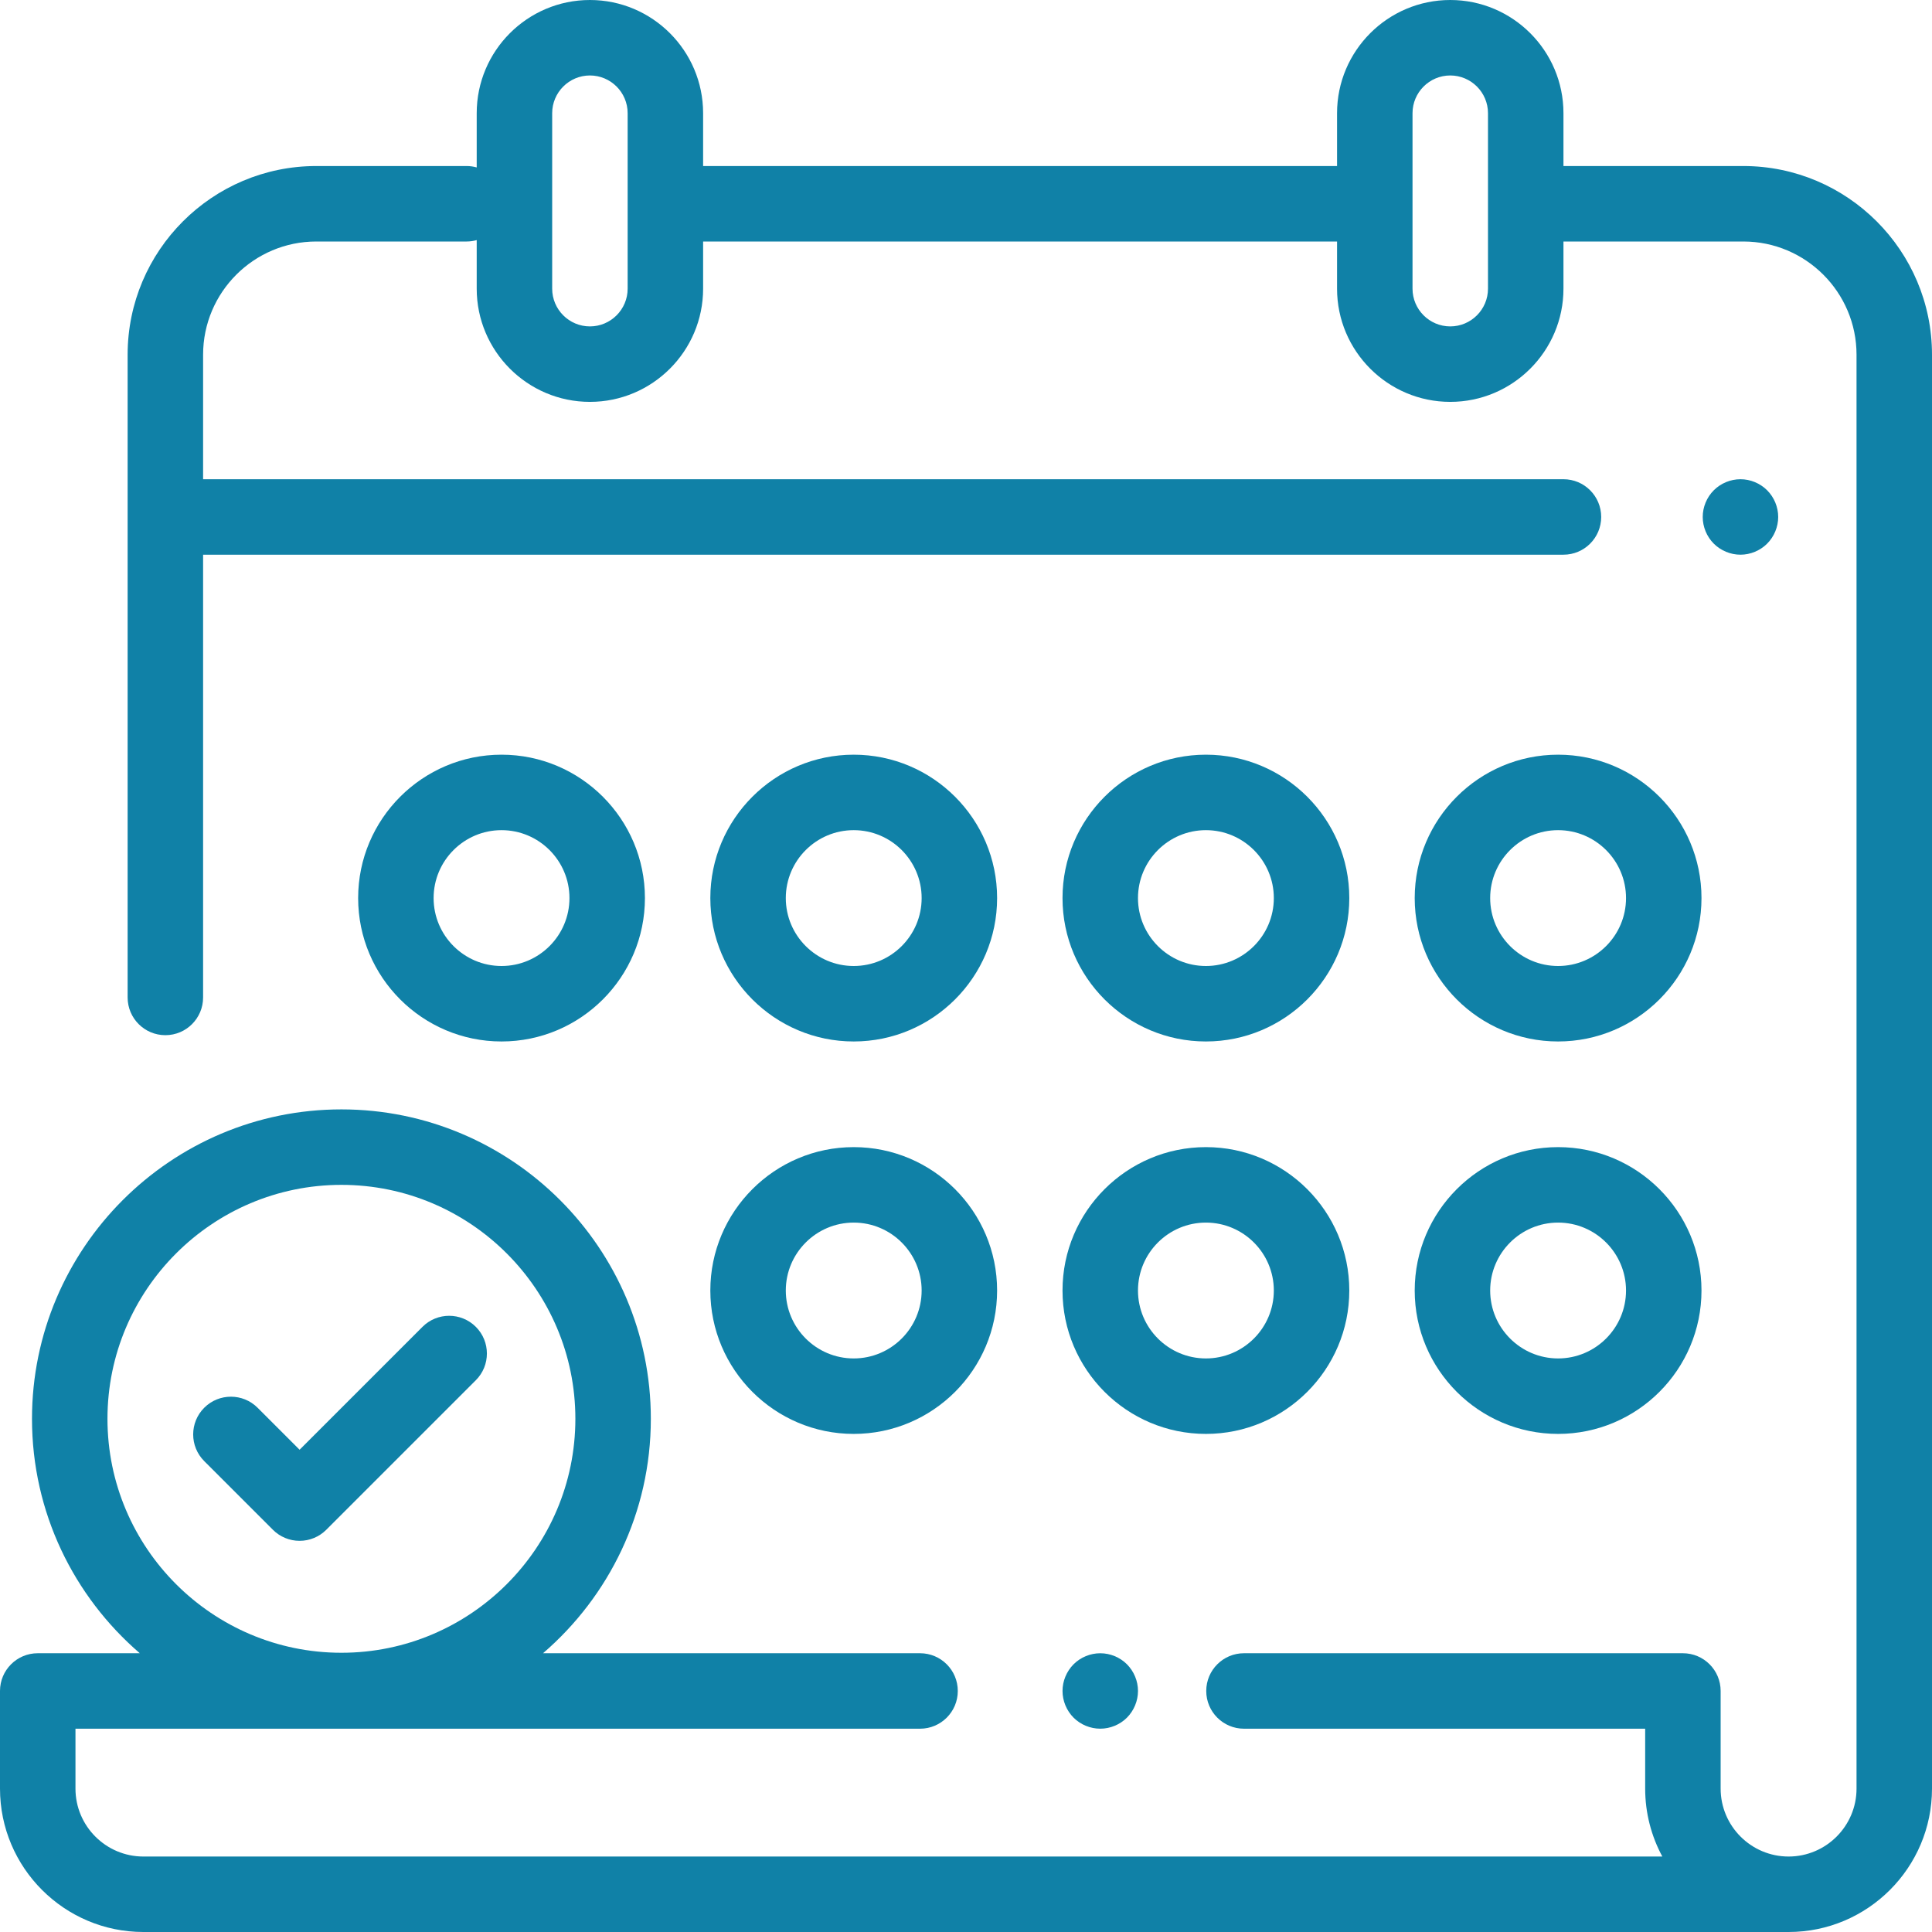
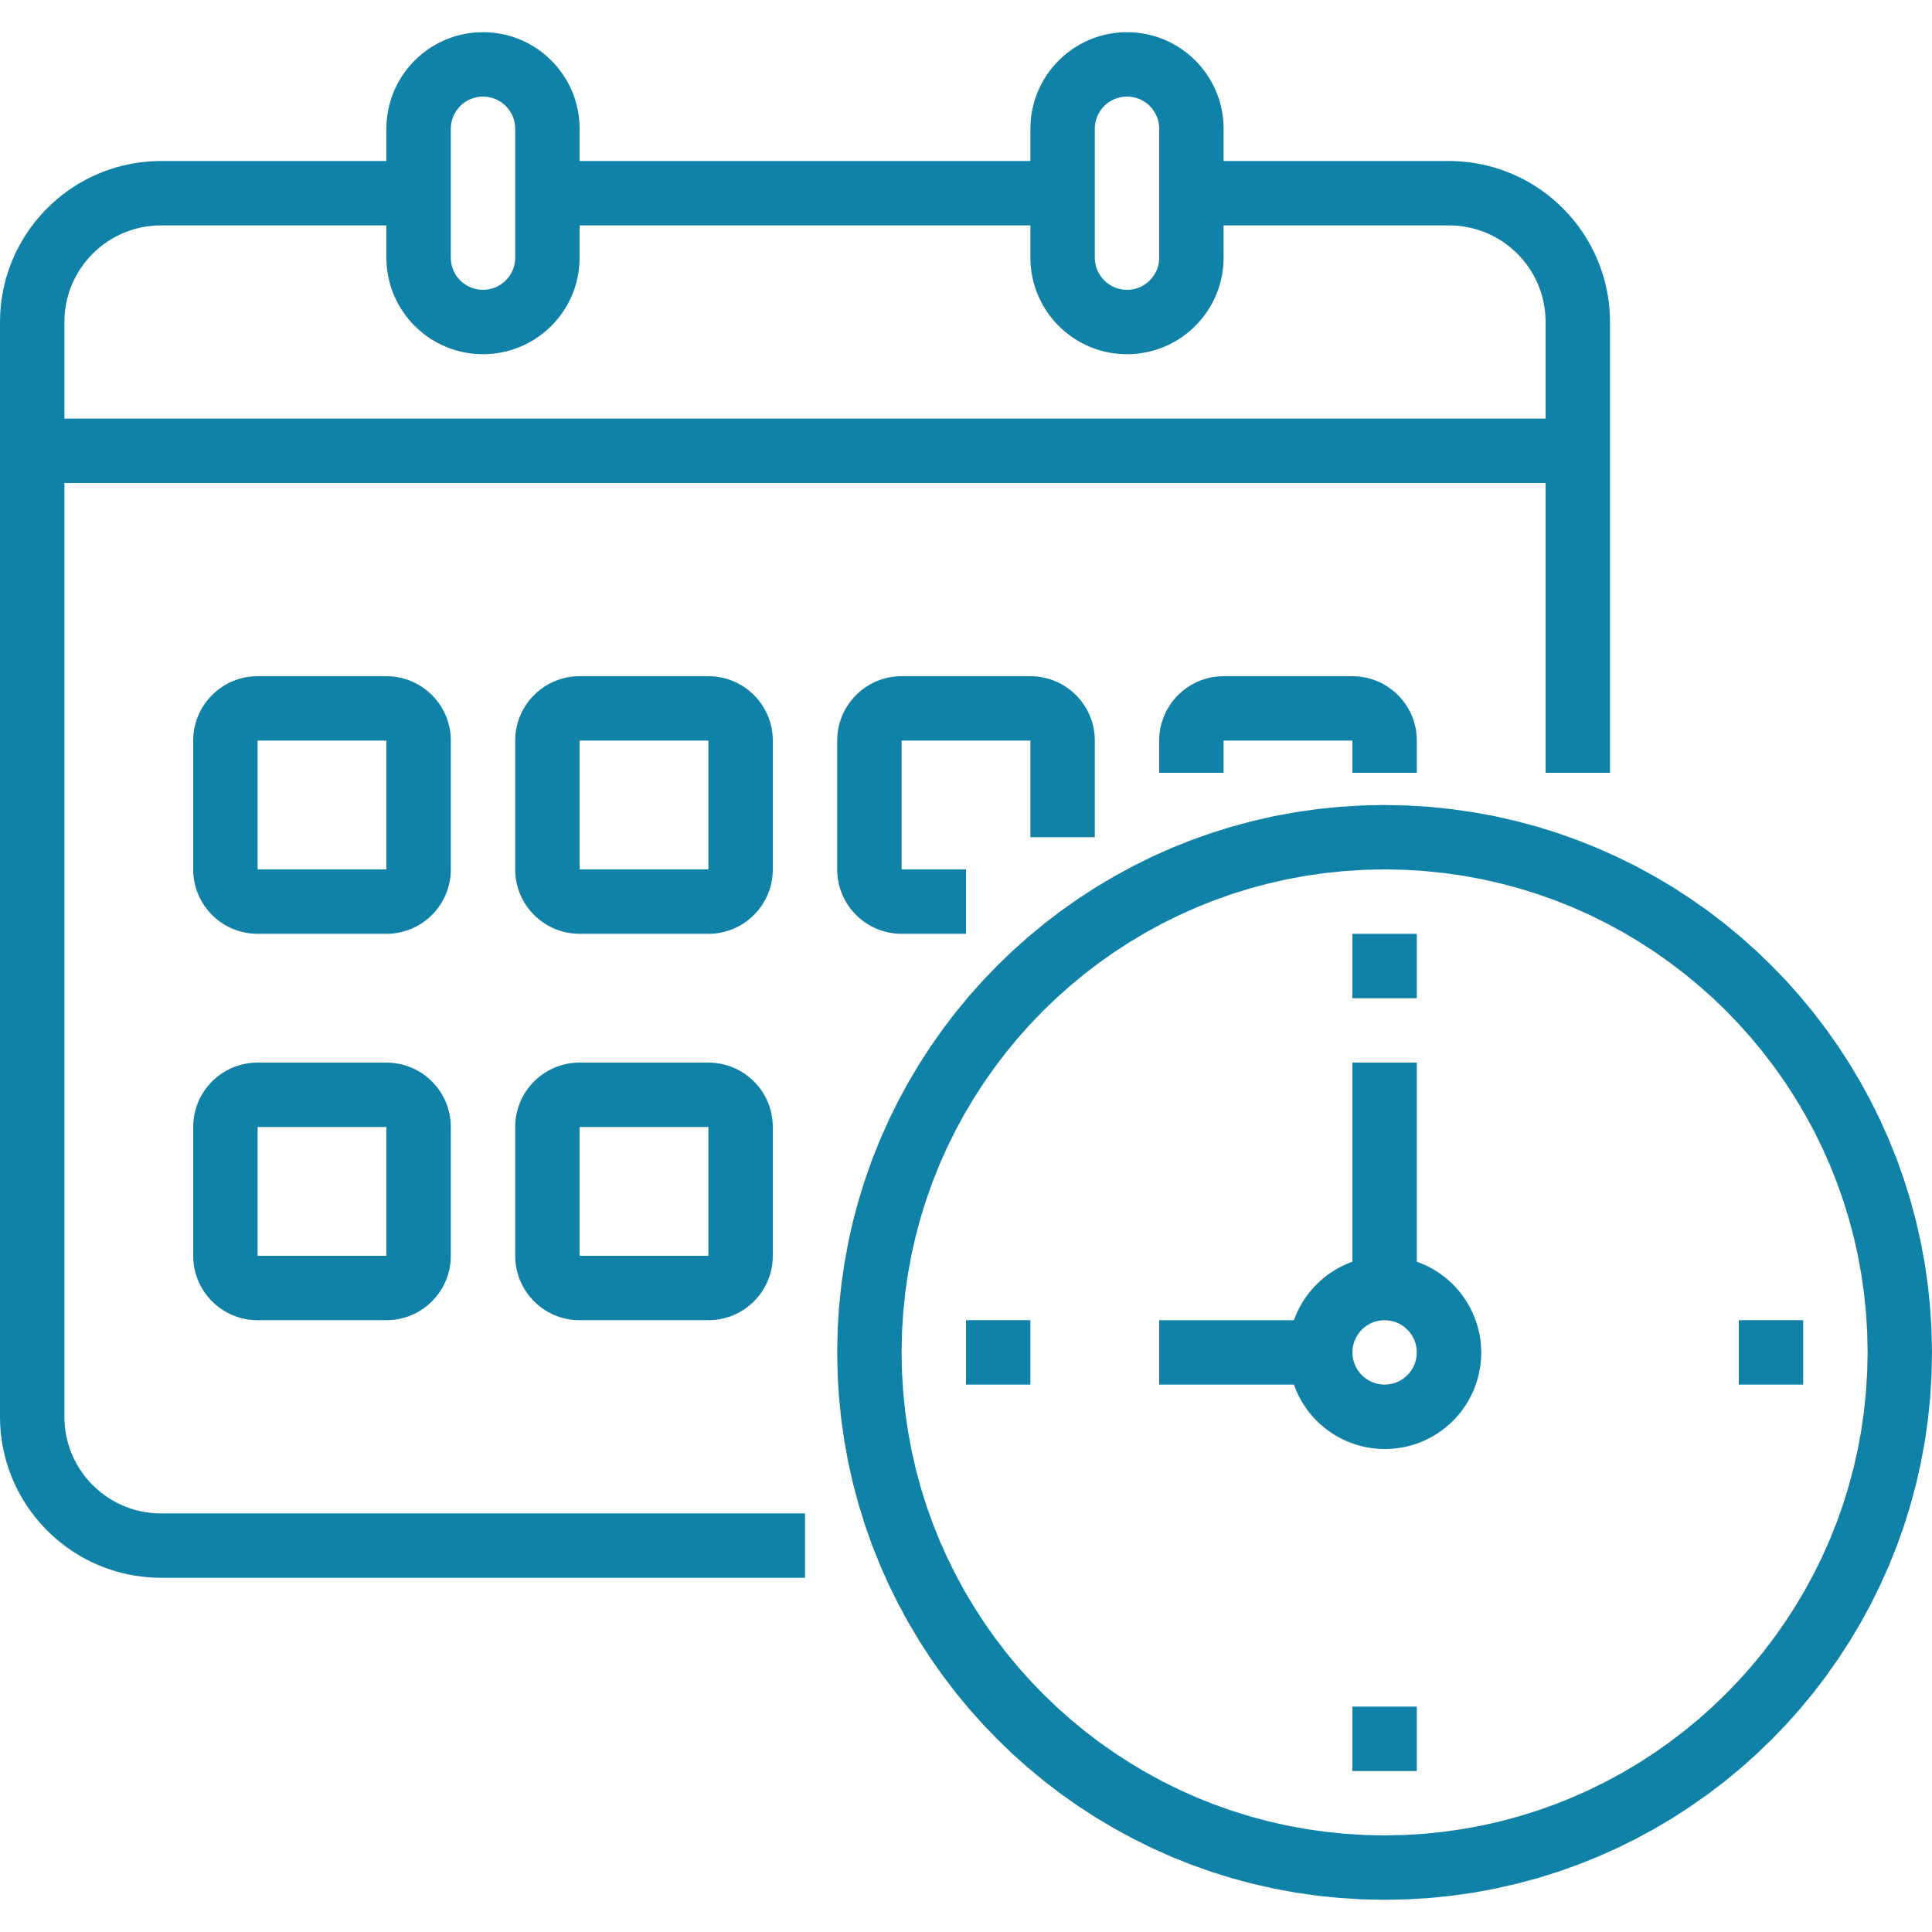
- <svg xmlns="http://www.w3.org/2000/svg" fill="#1081a7" version="1.1" id="Capa_1" x="0px" y="0px" viewBox="0 0 512 512" style="enable-background:new 0 0 512 512;" xml:space="preserve">
+ <svg xmlns="http://www.w3.org/2000/svg" xmlns:xlink="http://www.w3.org/1999/xlink" version="1.1" preserveAspectRatio="xMidYMid meet" viewBox="0 0 640 640" width="640" height="640">
+   <defs>
+     <path d="M473.53 267.28L480.84 268.03L488.07 269.07L495.19 270.38L502.22 271.98L509.14 273.83L515.95 275.96L522.65 278.34L529.21 280.97L535.65 283.85L541.96 286.96L548.12 290.32L554.14 293.89L560 297.7L565.71 301.71L571.25 305.94L576.62 310.38L581.82 315.01L586.83 319.84L591.66 324.85L596.29 330.05L600.72 335.42L604.95 340.96L608.97 346.67L612.77 352.53L616.35 358.55L619.7 364.71L622.82 371.01L625.7 377.45L628.33 384.02L630.71 390.71L632.83 397.52L634.69 404.45L636.28 411.47L637.6 418.6L638.63 425.82L639.38 433.14L639.84 440.53L640 448L639.85 455.47L639.4 462.87L638.66 470.19L637.63 477.41L636.32 484.54L634.73 491.58L632.87 498.5L630.76 505.31L628.38 512.01L625.75 518.58L622.87 525.02L619.76 531.33L616.41 537.5L612.83 543.52L609.03 549.38L605.01 555.09L600.78 560.64L596.35 566.01L591.72 571.21L586.89 576.22L581.87 581.05L576.68 585.68L571.3 590.12L565.76 594.35L560.05 598.36L554.18 602.17L548.17 605.74L542 609.09L535.69 612.21L529.25 615.08L522.68 617.71L515.98 620.09L509.17 622.21L502.24 624.06L495.21 625.65L488.08 626.96L480.85 627.99L473.54 628.73L466.14 629.18L458.67 629.33L451.19 629.18L443.79 628.73L436.48 627.99L429.25 626.96L422.12 625.65L415.09 624.06L408.17 622.21L401.35 620.09L394.66 617.71L388.08 615.08L381.64 612.21L375.33 609.09L369.17 605.74L363.15 602.17L357.28 598.36L351.57 594.35L346.03 590.12L340.66 585.68L335.46 581.05L330.45 576.22L325.62 571.21L320.98 566.01L316.55 560.64L312.32 555.09L308.3 549.38L304.5 543.52L300.92 537.5L297.57 531.33L294.46 525.02L291.58 518.58L288.95 512.01L286.58 505.31L284.46 498.5L282.6 491.58L281.02 484.54L279.71 477.41L278.68 470.19L277.93 462.87L277.48 455.47L277.33 448L277.48 440.53L277.93 433.13L278.68 425.81L279.71 418.59L281.02 411.46L282.6 404.42L284.46 397.5L286.58 390.69L288.95 383.99L291.58 377.42L294.46 370.98L297.57 364.67L300.92 358.5L304.5 352.48L308.3 346.62L312.32 340.91L316.55 335.36L320.98 329.99L325.62 324.79L330.45 319.78L335.46 314.95L340.66 310.32L346.03 305.88L351.57 301.65L357.28 297.64L363.15 293.83L369.17 290.26L375.33 286.91L381.64 283.79L388.08 280.92L394.66 278.29L401.35 275.91L408.17 273.79L415.09 271.94L422.12 270.35L429.25 269.04L436.48 268.01L443.79 267.27L451.19 266.82L458.67 266.67L466.14 266.83L473.53 267.28ZM445.54 288.53L439.09 289.19L432.71 290.09L426.42 291.25L420.22 292.65L414.11 294.29L408.09 296.16L402.19 298.25L396.39 300.57L390.7 303.11L385.14 305.86L379.7 308.81L374.39 311.97L369.21 315.33L364.17 318.87L359.28 322.6L354.54 326.52L349.96 330.6L345.53 334.86L341.27 339.29L337.18 343.87L333.27 348.62L329.54 353.51L325.99 358.54L322.64 363.72L319.48 369.03L316.53 374.47L313.78 380.04L311.24 385.72L308.92 391.52L306.82 397.43L304.95 403.44L303.32 409.55L301.92 415.75L300.76 422.05L299.85 428.42L299.2 434.88L298.8 441.4L298.67 448L298.8 454.6L299.2 461.12L299.85 467.58L300.76 473.95L301.92 480.25L303.32 486.45L304.95 492.56L306.82 498.57L308.92 504.48L311.24 510.28L313.78 515.96L316.53 521.53L319.48 526.97L322.64 532.28L325.99 537.46L329.54 542.49L333.27 547.38L337.18 552.13L341.27 556.71L345.53 561.14L349.96 565.4L354.54 569.48L359.28 573.4L364.17 577.13L369.21 580.67L374.39 584.03L379.7 587.19L385.14 590.14L390.7 592.89L396.39 595.43L402.19 597.75L408.09 599.84L414.11 601.71L420.22 603.35L426.42 604.75L432.71 605.91L439.09 606.81L445.54 607.47L452.07 607.87L458.67 608L465.26 607.86L471.78 607.46L478.23 606.79L484.61 605.88L490.9 604.72L497.1 603.32L503.2 601.67L509.21 599.8L515.12 597.7L520.91 595.38L526.6 592.84L532.16 590.09L537.6 587.13L542.91 583.97L548.08 580.62L553.11 577.07L558 573.34L562.74 569.43L567.33 565.34L571.75 561.08L576.01 556.66L580.1 552.08L584.01 547.34L587.74 542.45L591.29 537.41L594.64 532.24L597.8 526.93L600.76 521.49L603.51 515.93L606.05 510.25L608.37 504.45L610.47 498.55L612.34 492.54L613.98 486.43L615.39 480.23L616.55 473.94L617.46 467.57L618.12 461.12L618.53 454.59L618.67 448L618.53 441.4L618.14 434.88L617.48 428.42L616.57 422.05L615.42 415.75L614.02 409.55L612.38 403.44L610.51 397.43L608.41 391.52L606.09 385.72L603.56 380.04L600.81 374.47L597.85 369.03L594.69 363.72L591.34 358.54L587.8 353.51L584.06 348.62L580.15 343.87L576.06 339.29L571.8 334.86L567.38 330.6L562.79 326.52L558.05 322.6L553.16 318.87L548.12 315.33L542.95 311.97L537.64 308.81L532.2 305.86L526.63 303.11L520.95 300.57L515.15 298.25L509.24 296.16L503.23 294.29L497.12 292.65L490.91 291.25L484.62 290.09L478.24 289.19L471.79 288.53L465.26 288.13L458.67 288L452.07 288.13L445.54 288.53Z" id="a1hIYdpQaQ" />
+     <path d="M470.38 418.35L471.4 418.77L472.4 419.22L473.38 419.71L474.34 420.22L475.28 420.77L476.19 421.34L477.08 421.94L477.95 422.57L478.8 423.23L479.61 423.91L480.41 424.62L481.18 425.36L481.92 426.12L482.63 426.9L483.32 427.7L483.98 428.52L484.62 429.37L485.22 430.24L485.8 431.12L486.34 432.02L486.86 432.94L487.34 433.88L487.8 434.84L488.22 435.81L488.61 436.79L488.97 437.79L489.3 438.8L489.59 439.82L489.85 440.86L490.08 441.9L490.27 442.96L490.42 444.02L490.54 445.1L490.62 446.18L490.67 447.27L490.68 448.36L490.65 449.46L490.58 450.56L490.47 451.67L490.33 452.78L490.15 453.87L489.93 454.94L489.68 456.01L489.39 457.06L489.07 458.09L488.71 459.11L488.32 460.12L487.9 461.1L487.45 462.07L486.97 463.02L486.45 463.96L485.91 464.87L485.34 465.76L484.73 466.63L484.11 467.48L483.45 468.31L482.77 469.12L482.06 469.9L481.32 470.66L480.57 471.39L479.78 472.1L478.98 472.78L478.15 473.44L477.3 474.07L476.43 474.67L475.53 475.24L474.62 475.79L473.69 476.3L472.74 476.78L471.77 477.24L470.78 477.66L469.78 478.05L468.76 478.4L467.73 478.72L466.68 479.01L465.61 479.26L464.53 479.48L463.44 479.66L462.34 479.81L461.23 479.91L460.13 479.98L459.03 480.01L457.93 480L456.85 479.95L455.76 479.87L454.69 479.75L453.63 479.6L452.57 479.41L451.52 479.18L450.49 478.92L449.47 478.63L448.46 478.31L447.46 477.95L446.47 477.56L445.5 477.13L444.55 476.68L443.61 476.19L442.69 475.68L441.79 475.13L440.9 474.55L440.04 473.95L439.19 473.32L438.37 472.66L437.56 471.97L436.78 471.25L436.02 470.51L435.29 469.74L434.58 468.95L433.9 468.13L433.24 467.29L432.61 466.42L432.01 465.53L431.43 464.61L430.89 463.68L430.37 462.72L429.89 461.73L429.44 460.73L429.02 459.71L428.63 458.67L384 458.67L384 437.33L428.63 437.33L428.88 436.66L429.14 435.99L429.42 435.33L429.71 434.68L430.02 434.04L430.34 433.4L430.67 432.78L431.02 432.16L431.37 431.55L431.75 430.95L432.13 430.36L432.53 429.77L432.94 429.2L433.36 428.64L433.79 428.08L434.24 427.54L434.7 427.01L435.16 426.48L435.64 425.97L436.14 425.47L436.64 424.98L437.15 424.5L437.67 424.03L438.21 423.57L438.75 423.13L439.3 422.69L439.87 422.27L440.44 421.86L441.02 421.46L441.61 421.08L442.22 420.71L442.83 420.35L443.44 420L444.07 419.67L444.71 419.35L445.35 419.05L446 418.75L446.66 418.48L447.33 418.21L448 417.96L448 352L469.33 352L469.33 417.96L470.38 418.35ZM456.04 437.66L454.81 438.05L453.65 438.58L452.57 439.24L451.58 440.03L450.69 440.92L449.91 441.91L449.25 442.99L448.72 444.14L448.33 445.37L448.08 446.66L448 448L448.08 449.34L448.33 450.63L448.72 451.86L449.25 453.01L449.91 454.09L450.69 455.08L451.58 455.97L452.57 456.76L453.65 457.42L454.81 457.95L456.04 458.34L457.33 458.58L458.67 458.67L460 458.58L461.29 458.34L462.52 457.95L463.68 457.42L464.76 456.76L465.75 455.97L466.64 455.08L467.42 454.09L468.08 453.01L468.62 451.86L469.01 450.63L469.25 449.34L469.33 448L469.25 446.66L469.01 445.37L468.62 444.14L468.08 442.99L467.42 441.91L466.64 440.92L465.75 440.03L464.76 439.24L463.68 438.58L462.52 438.05L461.29 437.66L460 437.42L458.67 437.33L457.33 437.42L456.04 437.66Z" id="d1aSKkNIQp" />
+     <path d="M320 458.67L320 437.33L341.33 437.33L341.33 458.67L320 458.67Z" id="dxpuEpyIj" />
+     <path d="M448 586.67L448 565.33L469.33 565.33L469.33 586.67L448 586.67Z" id="b19qwkBJVY" />
+     <path d="M576 458.67L576 437.33L597.33 437.33L597.33 458.67L576 458.67Z" id="a1FquPEiCh" />
+     <path d="M448 330.67L448 309.33L469.33 309.33L469.33 330.67L448 330.67Z" id="d3TZJbMBLr" />
+     <path d="M375.96 10.77L377.25 10.9L378.52 11.09L379.78 11.32L381.02 11.6L382.24 11.92L383.45 12.3L384.63 12.72L385.79 13.18L386.93 13.69L388.04 14.24L389.13 14.83L390.19 15.46L391.22 16.13L392.23 16.84L393.21 17.59L394.16 18.37L395.08 19.19L395.96 20.04L396.81 20.92L397.63 21.84L398.41 22.79L399.16 23.77L399.87 24.78L400.54 25.81L401.17 26.87L401.76 27.96L402.31 29.07L402.82 30.21L403.28 31.37L403.7 32.55L404.08 33.76L404.4 34.98L404.68 36.22L404.91 37.48L405.1 38.75L405.23 40.04L405.31 41.35L405.33 42.67L405.33 53.33L480 53.33L482.2 53.38L484.37 53.52L486.52 53.74L488.65 54.04L490.74 54.43L492.81 54.9L494.85 55.44L496.85 56.07L498.82 56.77L500.75 57.54L502.64 58.39L504.5 59.3L506.31 60.29L508.08 61.34L509.8 62.46L511.48 63.64L513.11 64.89L514.69 66.19L516.22 67.55L517.69 68.97L519.11 70.45L520.48 71.98L521.78 73.55L523.02 75.18L524.21 76.86L525.32 78.59L526.38 80.36L527.36 82.17L528.28 84.02L529.12 85.92L529.9 87.85L530.6 89.82L531.22 91.82L531.77 93.86L532.24 95.92L532.63 98.02L532.93 100.14L533.15 102.29L533.29 104.47L533.33 106.67L533.33 256L512 256L512 160L21.33 160L21.33 469.33L21.36 470.65L21.44 471.96L21.57 473.25L21.75 474.52L21.98 475.78L22.26 477.02L22.59 478.24L22.96 479.45L23.38 480.63L23.85 481.79L24.36 482.93L24.91 484.04L25.5 485.13L26.13 486.19L26.8 487.22L27.51 488.23L28.25 489.21L29.04 490.16L29.85 491.08L30.71 491.96L31.59 492.81L32.51 493.63L33.46 494.41L34.44 495.16L35.44 495.87L36.48 496.54L37.54 497.17L38.63 497.76L39.74 498.31L40.88 498.82L42.04 499.28L43.22 499.7L44.42 500.08L45.64 500.4L46.88 500.68L48.14 500.91L49.42 501.1L50.71 501.23L52.01 501.31L53.33 501.33L266.67 501.33L266.67 522.67L53.33 522.67L51.14 522.62L48.96 522.48L46.81 522.26L44.69 521.96L42.59 521.57L40.52 521.1L38.49 520.56L36.48 519.93L34.52 519.23L32.58 518.46L30.69 517.61L28.84 516.7L27.02 515.71L25.25 514.66L23.53 513.54L21.85 512.36L20.22 511.11L18.64 509.81L17.11 508.45L15.64 507.03L14.22 505.55L12.86 504.02L11.55 502.45L10.31 500.82L9.13 499.14L8.01 497.41L6.96 495.64L5.97 493.83L5.05 491.98L4.21 490.08L3.43 488.15L2.73 486.18L2.11 484.18L1.56 482.14L1.09 480.08L0.71 477.98L0.4 475.86L0.18 473.71L0.05 471.53L0 469.33L0 106.67L0.05 104.47L0.18 102.29L0.4 100.14L0.71 98.02L1.09 95.92L1.56 93.86L2.11 91.82L2.73 89.82L3.43 87.85L4.21 85.92L5.05 84.02L5.97 82.17L6.96 80.36L8.01 78.59L9.13 76.86L10.31 75.18L11.55 73.55L12.86 71.98L14.22 70.45L15.64 68.97L17.11 67.55L18.64 66.19L20.22 64.89L21.85 63.64L23.53 62.46L25.25 61.34L27.02 60.29L28.84 59.3L30.69 58.39L32.58 57.54L34.52 56.77L36.48 56.07L38.49 55.44L40.52 54.9L42.59 54.43L44.69 54.04L46.81 53.74L48.96 53.52L51.14 53.38L53.33 53.33L128 53.33L128 42.67L128.03 41.35L128.11 40.04L128.24 38.75L128.42 37.48L128.65 36.22L128.93 34.98L129.26 33.76L129.63 32.55L130.05 31.37L130.51 30.21L131.02 29.07L131.57 27.96L132.16 26.87L132.79 25.81L133.47 24.78L134.17 23.77L134.92 22.79L135.7 21.84L136.52 20.92L137.37 20.04L138.26 19.19L139.18 18.37L140.12 17.59L141.1 16.84L142.11 16.13L143.14 15.46L144.21 14.83L145.29 14.24L146.41 13.69L147.54 13.18L148.7 12.72L149.89 12.3L151.09 11.92L152.31 11.6L153.55 11.32L154.81 11.09L156.08 10.9L157.38 10.77L158.68 10.69L160 10.67L161.32 10.69L162.62 10.77L163.92 10.9L165.19 11.09L166.45 11.32L167.69 11.6L168.91 11.92L170.11 12.3L171.3 12.72L172.46 13.18L173.59 13.69L174.71 14.24L175.79 14.83L176.86 15.46L177.89 16.13L178.9 16.84L179.88 17.59L180.82 18.37L181.74 19.19L182.63 20.04L183.48 20.92L184.3 21.84L185.08 22.79L185.83 23.77L186.53 24.78L187.21 25.81L187.84 26.87L188.43 27.96L188.98 29.07L189.49 30.21L189.95 31.37L190.37 32.55L190.74 33.76L191.07 34.98L191.35 36.22L191.58 37.48L191.76 38.75L191.89 40.04L191.97 41.35L192 42.67L192 53.33L341.33 53.33L341.33 42.67L341.36 41.35L341.44 40.04L341.57 38.75L341.75 37.48L341.98 36.22L342.26 34.98L342.59 33.76L342.96 32.55L343.38 31.37L343.85 30.21L344.36 29.07L344.91 27.96L345.5 26.87L346.13 25.81L346.8 24.78L347.51 23.77L348.25 22.79L349.04 21.84L349.85 20.92L350.71 20.04L351.59 19.19L352.51 18.37L353.46 17.59L354.44 16.84L355.44 16.13L356.48 15.46L357.54 14.83L358.63 14.24L359.74 13.69L360.88 13.18L362.04 12.72L363.22 12.3L364.42 11.92L365.64 11.6L366.88 11.32L368.14 11.09L369.42 10.9L370.71 10.77L372.01 10.69L373.33 10.67L374.65 10.69L375.96 10.77ZM52.01 74.69L50.71 74.77L49.42 74.9L48.14 75.09L46.88 75.32L45.64 75.6L44.42 75.92L43.22 76.3L42.04 76.72L40.88 77.18L39.74 77.69L38.63 78.24L37.54 78.83L36.48 79.46L35.44 80.13L34.44 80.84L33.46 81.59L32.51 82.37L31.59 83.19L30.71 84.04L29.85 84.92L29.04 85.84L28.25 86.79L27.51 87.77L26.8 88.78L26.13 89.81L25.5 90.87L24.91 91.96L24.36 93.07L23.85 94.21L23.38 95.37L22.96 96.55L22.59 97.76L22.26 98.98L21.98 100.22L21.75 101.48L21.57 102.75L21.44 104.04L21.36 105.35L21.33 106.67L21.33 138.67L512 138.67L512 106.67L511.97 105.35L511.89 104.04L511.76 102.75L511.58 101.48L511.35 100.22L511.07 98.98L510.74 97.76L510.37 96.55L509.95 95.37L509.49 94.21L508.98 93.07L508.43 91.96L507.84 90.87L507.21 89.81L506.53 88.78L505.83 87.77L505.08 86.79L504.3 85.84L503.48 84.92L502.63 84.04L501.74 83.19L500.82 82.37L499.88 81.59L498.9 80.84L497.89 80.13L496.86 79.46L495.79 78.83L494.71 78.24L493.59 77.69L492.46 77.18L491.3 76.72L490.11 76.3L488.91 75.92L487.69 75.6L486.45 75.32L485.19 75.09L483.92 74.9L482.62 74.77L481.32 74.69L480 74.67L405.33 74.67L405.33 85.33L405.31 86.65L405.23 87.96L405.1 89.25L404.91 90.52L404.68 91.78L404.4 93.02L404.08 94.24L403.7 95.45L403.28 96.63L402.82 97.79L402.31 98.93L401.76 100.04L401.17 101.13L400.54 102.19L399.87 103.22L399.16 104.23L398.41 105.21L397.63 106.16L396.81 107.08L395.96 107.96L395.08 108.81L394.16 109.63L393.21 110.41L392.23 111.16L391.22 111.87L390.19 112.54L389.13 113.17L388.04 113.76L386.93 114.31L385.79 114.82L384.63 115.28L383.45 115.7L382.24 116.08L381.02 116.4L379.78 116.68L378.52 116.91L377.25 117.1L375.96 117.23L374.65 117.31L373.33 117.33L372.01 117.31L370.71 117.23L369.42 117.1L368.14 116.91L366.88 116.68L365.64 116.4L364.42 116.08L363.22 115.7L362.04 115.28L360.88 114.82L359.74 114.31L358.63 113.76L357.54 113.17L356.48 112.54L355.44 111.87L354.44 111.16L353.46 110.41L352.51 109.63L351.59 108.81L350.71 107.96L349.85 107.08L349.04 106.16L348.25 105.21L347.51 104.23L346.8 103.22L346.13 102.19L345.5 101.13L344.91 100.04L344.36 98.93L343.85 97.79L343.38 96.63L342.96 95.45L342.59 94.24L342.26 93.02L341.98 91.78L341.75 90.52L341.57 89.25L341.44 87.96L341.36 86.65L341.33 85.33L341.33 74.67L192 74.67L192 85.33L191.97 86.65L191.89 87.96L191.76 89.25L191.58 90.52L191.35 91.78L191.07 93.02L190.74 94.24L190.37 95.45L189.95 96.63L189.49 97.79L188.98 98.93L188.43 100.04L187.84 101.13L187.21 102.19L186.53 103.22L185.83 104.23L185.08 105.21L184.3 106.16L183.48 107.08L182.63 107.96L181.74 108.81L180.82 109.63L179.88 110.41L178.9 111.16L177.89 111.87L176.86 112.54L175.79 113.17L174.71 113.76L173.59 114.31L172.46 114.82L171.3 115.28L170.11 115.7L168.91 116.08L167.69 116.4L166.45 116.68L165.19 116.91L163.92 117.1L162.62 117.23L161.32 117.31L160 117.33L158.68 117.31L157.38 117.23L156.08 117.1L154.81 116.91L153.55 116.68L152.31 116.4L151.09 116.08L149.89 115.7L148.7 115.28L147.54 114.82L146.41 114.31L145.29 113.76L144.21 113.17L143.14 112.54L142.11 111.87L141.1 111.16L140.12 110.41L139.18 109.63L138.26 108.81L137.37 107.96L136.52 107.08L135.7 106.16L134.92 105.21L134.17 104.23L133.47 103.22L132.79 102.19L132.16 101.13L131.57 100.04L131.02 98.93L130.51 97.79L130.05 96.63L129.63 95.45L129.26 94.24L128.93 93.02L128.65 91.78L128.42 90.52L128.24 89.25L128.11 87.96L128.03 86.65L128 85.33L128 74.67L53.33 74.67L52.01 74.69ZM158.84 32.06L158.27 32.14L157.71 32.25L157.16 32.38L156.63 32.54L156.11 32.73L155.59 32.95L155.1 33.19L154.62 33.46L154.15 33.75L153.7 34.06L153.27 34.39L152.85 34.75L152.46 35.12L152.08 35.52L151.73 35.93L151.39 36.37L151.08 36.82L150.79 37.28L150.52 37.76L150.28 38.26L150.07 38.77L149.88 39.3L149.71 39.83L149.58 40.38L149.47 40.94L149.4 41.5L149.35 42.08L149.33 42.67L149.33 85.33L149.35 85.92L149.4 86.5L149.47 87.06L149.58 87.62L149.71 88.17L149.88 88.7L150.07 89.23L150.28 89.74L150.52 90.24L150.79 90.72L151.08 91.18L151.39 91.63L151.73 92.07L152.08 92.48L152.46 92.88L152.85 93.25L153.27 93.61L153.7 93.94L154.15 94.25L154.62 94.54L155.1 94.81L155.59 95.05L156.11 95.27L156.63 95.46L157.16 95.62L157.71 95.75L158.27 95.86L158.84 95.94L159.41 95.98L160 96L160.59 95.98L161.16 95.94L161.73 95.86L162.29 95.75L162.84 95.62L163.37 95.46L163.89 95.27L164.41 95.05L164.9 94.81L165.38 94.54L165.85 94.25L166.3 93.94L166.73 93.61L167.15 93.25L167.54 92.88L167.92 92.48L168.27 92.07L168.61 91.63L168.92 91.18L169.21 90.72L169.48 90.24L169.72 89.74L169.93 89.23L170.12 88.7L170.29 88.17L170.42 87.62L170.53 87.06L170.6 86.5L170.65 85.92L170.67 85.33L170.67 42.67L170.65 42.08L170.6 41.5L170.53 40.94L170.42 40.38L170.29 39.83L170.12 39.3L169.93 38.77L169.72 38.26L169.48 37.76L169.21 37.28L168.92 36.82L168.61 36.37L168.27 35.93L167.92 35.52L167.54 35.12L167.15 34.75L166.73 34.39L166.3 34.06L165.85 33.75L165.38 33.46L164.9 33.19L164.41 32.95L163.89 32.73L163.37 32.54L162.84 32.38L162.29 32.25L161.73 32.14L161.16 32.06L160.59 32.02L160 32L159.41 32.02L158.84 32.06ZM372.17 32.06L371.6 32.14L371.05 32.25L370.5 32.38L369.96 32.54L369.44 32.73L368.93 32.95L368.43 33.19L367.95 33.46L367.48 33.75L367.03 34.06L366.6 34.39L366.19 34.75L365.79 35.12L365.41 35.52L365.06 35.93L364.72 36.37L364.41 36.82L364.12 37.28L363.86 37.76L363.62 38.26L363.4 38.77L363.21 39.3L363.05 39.83L362.91 40.38L362.81 40.94L362.73 41.5L362.68 42.08L362.67 42.67L362.67 85.33L362.68 85.92L362.73 86.5L362.81 87.06L362.91 87.62L363.05 88.17L363.21 88.7L363.4 89.23L363.62 89.74L363.86 90.24L364.12 90.72L364.41 91.18L364.72 91.63L365.06 92.07L365.41 92.48L365.79 92.88L366.19 93.25L366.6 93.61L367.03 93.94L367.48 94.25L367.95 94.54L368.43 94.81L368.93 95.05L369.44 95.27L369.96 95.46L370.5 95.62L371.05 95.75L371.6 95.86L372.17 95.94L372.75 95.98L373.33 96L373.92 95.98L374.5 95.94L375.06 95.86L375.62 95.75L376.17 95.62L376.7 95.46L377.23 95.27L377.74 95.05L378.24 94.81L378.72 94.54L379.18 94.25L379.63 93.94L380.07 93.61L380.48 93.25L380.88 92.88L381.25 92.48L381.61 92.07L381.94 91.63L382.25 91.18L382.54 90.72L382.81 90.24L383.05 89.74L383.27 89.23L383.46 88.7L383.62 88.17L383.75 87.62L383.86 87.06L383.94 86.5L383.98 85.92L384 85.33L384 42.67L383.98 42.08L383.94 41.5L383.86 40.94L383.75 40.38L383.62 39.83L383.46 39.3L383.27 38.77L383.05 38.26L382.81 37.76L382.54 37.28L382.25 36.82L381.94 36.37L381.61 35.93L381.25 35.52L380.88 35.12L380.48 34.75L380.07 34.39L379.63 34.06L379.18 33.75L378.72 33.46L378.24 33.19L377.74 32.95L377.23 32.73L376.7 32.54L376.17 32.38L375.62 32.25L375.06 32.14L374.5 32.06L373.92 32.02L373.33 32L372.75 32.02L372.17 32.06Z" id="jfb8Icv4o" />
+     <path d="M129.75 224.07L130.61 224.16L131.46 224.28L132.3 224.43L133.13 224.62L133.94 224.84L134.74 225.09L135.53 225.37L136.3 225.68L137.06 226.01L137.8 226.38L138.53 226.78L139.24 227.2L139.93 227.64L140.6 228.12L141.25 228.61L141.88 229.14L142.49 229.68L143.08 230.25L143.65 230.84L144.2 231.45L144.72 232.08L145.22 232.73L145.69 233.41L146.14 234.1L146.56 234.8L146.95 235.53L147.32 236.27L147.66 237.03L147.97 237.8L148.25 238.59L148.49 239.39L148.71 240.21L148.9 241.03L149.05 241.87L149.18 242.72L149.26 243.58L149.32 244.45L149.33 245.33L149.33 288L149.32 288.88L149.26 289.75L149.18 290.61L149.05 291.46L148.9 292.3L148.71 293.13L148.49 293.94L148.25 294.74L147.97 295.53L147.66 296.3L147.32 297.06L146.95 297.8L146.56 298.53L146.14 299.24L145.69 299.93L145.22 300.6L144.72 301.25L144.2 301.88L143.65 302.49L143.08 303.08L142.49 303.65L141.88 304.2L141.25 304.72L140.6 305.22L139.93 305.69L139.24 306.14L138.53 306.56L137.8 306.95L137.06 307.32L136.3 307.66L135.53 307.97L134.74 308.25L133.94 308.49L133.13 308.71L132.3 308.9L131.46 309.05L130.61 309.18L129.75 309.26L128.88 309.32L128 309.33L85.33 309.33L84.45 309.32L83.58 309.26L82.72 309.18L81.87 309.05L81.03 308.9L80.21 308.71L79.39 308.49L78.59 308.25L77.8 307.97L77.03 307.66L76.27 307.32L75.53 306.95L74.8 306.56L74.1 306.14L73.41 305.69L72.73 305.22L72.08 304.72L71.45 304.2L70.84 303.65L70.25 303.08L69.68 302.49L69.14 301.88L68.61 301.25L68.12 300.6L67.64 299.93L67.2 299.24L66.78 298.53L66.38 297.8L66.01 297.06L65.68 296.3L65.37 295.53L65.09 294.74L64.84 293.94L64.62 293.13L64.43 292.3L64.28 291.46L64.16 290.61L64.07 289.75L64.02 288.88L64 288L64 245.33L64.02 244.45L64.07 243.58L64.16 242.72L64.28 241.87L64.43 241.03L64.62 240.21L64.84 239.39L65.09 238.59L65.37 237.8L65.68 237.03L66.01 236.27L66.38 235.53L66.78 234.8L67.2 234.1L67.64 233.41L68.12 232.73L68.61 232.08L69.14 231.45L69.68 230.84L70.25 230.25L70.84 229.68L71.45 229.14L72.08 228.61L72.73 228.12L73.41 227.64L74.1 227.2L74.8 226.78L75.53 226.38L76.27 226.01L77.03 225.68L77.8 225.37L78.59 225.09L79.39 224.84L80.21 224.62L81.03 224.43L81.87 224.28L82.72 224.16L83.58 224.07L84.45 224.02L85.33 224L128 224L128.88 224.02L129.75 224.07ZM85.33 288L128 288L128 245.33L85.33 245.33L85.33 288Z" id="bivowGrAj" />
+     <path d="M236.42 224.07L237.28 224.16L238.13 224.28L238.97 224.43L239.79 224.62L240.61 224.84L241.41 225.09L242.2 225.37L242.97 225.68L243.73 226.01L244.47 226.38L245.2 226.78L245.9 227.2L246.59 227.64L247.27 228.12L247.92 228.61L248.55 229.14L249.16 229.68L249.75 230.25L250.32 230.84L250.86 231.45L251.39 232.08L251.88 232.73L252.36 233.41L252.8 234.1L253.22 234.8L253.62 235.53L253.99 236.27L254.32 237.03L254.63 237.8L254.91 238.59L255.16 239.39L255.38 240.21L255.57 241.03L255.72 241.87L255.84 242.72L255.93 243.58L255.98 244.45L256 245.33L256 288L255.98 288.88L255.93 289.75L255.84 290.61L255.72 291.46L255.57 292.3L255.38 293.13L255.16 293.94L254.91 294.74L254.63 295.53L254.32 296.3L253.99 297.06L253.62 297.8L253.22 298.53L252.8 299.24L252.36 299.93L251.88 300.6L251.39 301.25L250.86 301.88L250.32 302.49L249.75 303.08L249.16 303.65L248.55 304.2L247.92 304.72L247.27 305.22L246.59 305.69L245.9 306.14L245.2 306.56L244.47 306.95L243.73 307.32L242.97 307.66L242.2 307.97L241.41 308.25L240.61 308.49L239.79 308.71L238.97 308.9L238.13 309.05L237.28 309.18L236.42 309.26L235.55 309.32L234.67 309.33L192 309.33L191.12 309.32L190.25 309.26L189.39 309.18L188.54 309.05L187.7 308.9L186.87 308.71L186.06 308.49L185.26 308.25L184.47 307.97L183.7 307.66L182.94 307.32L182.2 306.95L181.47 306.56L180.76 306.14L180.07 305.69L179.4 305.22L178.75 304.72L178.12 304.2L177.51 303.65L176.92 303.08L176.35 302.49L175.8 301.88L175.28 301.25L174.78 300.6L174.31 299.93L173.86 299.24L173.44 298.53L173.05 297.8L172.68 297.06L172.34 296.3L172.03 295.53L171.75 294.74L171.51 293.94L171.29 293.13L171.1 292.3L170.95 291.46L170.82 290.61L170.74 289.75L170.68 288.88L170.67 288L170.67 245.33L170.68 244.45L170.74 243.58L170.82 242.72L170.95 241.87L171.1 241.03L171.29 240.21L171.51 239.39L171.75 238.59L172.03 237.8L172.34 237.03L172.68 236.27L173.05 235.53L173.44 234.8L173.86 234.1L174.31 233.41L174.78 232.73L175.28 232.08L175.8 231.45L176.35 230.84L176.92 230.25L177.51 229.68L178.12 229.14L178.75 228.61L179.4 228.12L180.07 227.64L180.76 227.2L181.47 226.78L182.2 226.38L182.94 226.01L183.7 225.68L184.47 225.37L185.26 225.09L186.06 224.84L186.87 224.62L187.7 224.43L188.54 224.28L189.39 224.16L190.25 224.07L191.12 224.02L192 224L234.67 224L235.55 224.02L236.42 224.07ZM192 288L234.67 288L234.67 245.33L192 245.33L192 288Z" id="bfNpB7h4s" />
+     <path d="M343.08 224.07L343.94 224.16L344.79 224.28L345.63 224.43L346.46 224.62L347.27 224.84L348.08 225.09L348.86 225.37L349.64 225.68L350.39 226.01L351.14 226.38L351.86 226.78L352.57 227.2L353.26 227.64L353.93 228.12L354.58 228.61L355.22 229.14L355.83 229.68L356.42 230.25L356.99 230.84L357.53 231.45L358.05 232.08L358.55 232.73L359.02 233.41L359.47 234.1L359.89 234.8L360.29 235.53L360.65 236.27L360.99 237.03L361.3 237.8L361.58 238.59L361.83 239.39L362.05 240.21L362.23 241.03L362.39 241.87L362.51 242.72L362.6 243.58L362.65 244.45L362.67 245.33L362.67 277.33L341.33 277.33L341.33 245.33L298.67 245.33L298.67 288L320 288L320 309.33L298.67 309.33L297.79 309.32L296.92 309.26L296.06 309.18L295.21 309.05L294.37 308.9L293.54 308.71L292.73 308.49L291.92 308.25L291.14 307.97L290.36 307.66L289.61 307.32L288.86 306.95L288.14 306.56L287.43 306.14L286.74 305.69L286.07 305.22L285.42 304.72L284.78 304.2L284.17 303.65L283.58 303.08L283.01 302.49L282.47 301.88L281.95 301.25L281.45 300.6L280.98 299.93L280.53 299.24L280.11 298.53L279.71 297.8L279.35 297.06L279.01 296.3L278.7 295.53L278.42 294.74L278.17 293.94L277.95 293.13L277.77 292.3L277.61 291.46L277.49 290.61L277.4 289.75L277.35 288.88L277.33 288L277.33 245.33L277.35 244.45L277.4 243.58L277.49 242.72L277.61 241.87L277.77 241.03L277.95 240.21L278.17 239.39L278.42 238.59L278.7 237.8L279.01 237.03L279.35 236.27L279.71 235.53L280.11 234.8L280.53 234.1L280.98 233.41L281.45 232.73L281.95 232.08L282.47 231.45L283.01 230.84L283.58 230.25L284.17 229.68L284.78 229.14L285.42 228.61L286.07 228.12L286.74 227.64L287.43 227.2L288.14 226.78L288.86 226.38L289.61 226.01L290.36 225.68L291.14 225.37L291.92 225.09L292.73 224.84L293.54 224.62L294.37 224.43L295.21 224.28L296.06 224.16L296.92 224.07L297.79 224.02L298.67 224L341.33 224L342.21 224.02L343.08 224.07Z" id="ewARXupiH" />
+     <path d="M129.75 352.07L130.61 352.16L131.46 352.28L132.3 352.43L133.13 352.62L133.94 352.84L134.74 353.09L135.53 353.37L136.3 353.68L137.06 354.01L137.8 354.38L138.53 354.78L139.24 355.2L139.93 355.64L140.6 356.12L141.25 356.61L141.88 357.14L142.49 357.68L143.08 358.25L143.65 358.84L144.2 359.45L144.72 360.08L145.22 360.73L145.69 361.41L146.14 362.1L146.56 362.8L146.95 363.53L147.32 364.27L147.66 365.03L147.97 365.8L148.25 366.59L148.49 367.39L148.71 368.21L148.9 369.03L149.05 369.87L149.18 370.72L149.26 371.58L149.32 372.45L149.33 373.33L149.33 416L149.32 416.88L149.26 417.75L149.18 418.61L149.05 419.46L148.9 420.3L148.71 421.13L148.49 421.94L148.25 422.74L147.97 423.53L147.66 424.3L147.32 425.06L146.95 425.8L146.56 426.53L146.14 427.24L145.69 427.93L145.22 428.6L144.72 429.25L144.2 429.88L143.65 430.49L143.08 431.08L142.49 431.65L141.88 432.2L141.25 432.72L140.6 433.22L139.93 433.69L139.24 434.14L138.53 434.56L137.8 434.95L137.06 435.32L136.3 435.66L135.53 435.97L134.74 436.25L133.94 436.49L133.13 436.71L132.3 436.9L131.46 437.05L130.61 437.18L129.75 437.26L128.88 437.32L128 437.33L85.33 437.33L84.45 437.32L83.58 437.26L82.72 437.18L81.87 437.05L81.03 436.9L80.21 436.71L79.39 436.49L78.59 436.25L77.8 435.97L77.03 435.66L76.27 435.32L75.53 434.95L74.8 434.56L74.1 434.14L73.41 433.69L72.73 433.22L72.08 432.72L71.45 432.2L70.84 431.65L70.25 431.08L69.68 430.49L69.14 429.88L68.61 429.25L68.12 428.6L67.64 427.93L67.2 427.24L66.78 426.53L66.38 425.8L66.01 425.06L65.68 424.3L65.37 423.53L65.09 422.74L64.84 421.94L64.62 421.13L64.43 420.3L64.28 419.46L64.16 418.61L64.07 417.75L64.02 416.88L64 416L64 373.33L64.02 372.45L64.07 371.58L64.16 370.72L64.28 369.87L64.43 369.03L64.62 368.21L64.84 367.39L65.09 366.59L65.37 365.8L65.68 365.03L66.01 364.27L66.38 363.53L66.78 362.8L67.2 362.1L67.64 361.41L68.12 360.73L68.61 360.08L69.14 359.45L69.68 358.84L70.25 358.25L70.84 357.68L71.45 357.14L72.08 356.61L72.73 356.12L73.41 355.64L74.1 355.2L74.8 354.78L75.53 354.38L76.27 354.01L77.03 353.68L77.8 353.37L78.59 353.09L79.39 352.84L80.21 352.62L81.03 352.43L81.87 352.28L82.72 352.16L83.58 352.07L84.45 352.02L85.33 352L128 352L128.88 352.02L129.75 352.07ZM85.33 416L128 416L128 373.33L85.33 373.33L85.33 416Z" id="h1LnjmObRr" />
+     <path d="M236.42 352.07L237.28 352.16L238.13 352.28L238.97 352.43L239.79 352.62L240.61 352.84L241.41 353.09L242.2 353.37L242.97 353.68L243.73 354.01L244.47 354.38L245.2 354.78L245.9 355.2L246.59 355.64L247.27 356.12L247.92 356.61L248.55 357.14L249.16 357.68L249.75 358.25L250.32 358.84L250.86 359.45L251.39 360.08L251.88 360.73L252.36 361.41L252.8 362.1L253.22 362.8L253.62 363.53L253.99 364.27L254.32 365.03L254.63 365.8L254.91 366.59L255.16 367.39L255.38 368.21L255.57 369.03L255.72 369.87L255.84 370.72L255.93 371.58L255.98 372.45L256 373.33L256 416L255.98 416.88L255.93 417.75L255.84 418.61L255.72 419.46L255.57 420.3L255.38 421.13L255.16 421.94L254.91 422.74L254.63 423.53L254.32 424.3L253.99 425.06L253.62 425.8L253.22 426.53L252.8 427.24L252.36 427.93L251.88 428.6L251.39 429.25L250.86 429.88L250.32 430.49L249.75 431.08L249.16 431.65L248.55 432.2L247.92 432.72L247.27 433.22L246.59 433.69L245.9 434.14L245.2 434.56L244.47 434.95L243.73 435.32L242.97 435.66L242.2 435.97L241.41 436.25L240.61 436.49L239.79 436.71L238.97 436.9L238.13 437.05L237.28 437.18L236.42 437.26L235.55 437.32L234.67 437.33L192 437.33L191.12 437.32L190.25 437.26L189.39 437.18L188.54 437.05L187.7 436.9L186.87 436.71L186.06 436.49L185.26 436.25L184.47 435.97L183.7 435.66L182.94 435.32L182.2 434.95L181.47 434.56L180.76 434.14L180.07 433.69L179.4 433.22L178.75 432.72L178.12 432.2L177.51 431.65L176.92 431.08L176.35 430.49L175.8 429.88L175.28 429.25L174.78 428.6L174.31 427.93L173.86 427.24L173.44 426.53L173.05 425.8L172.68 425.06L172.34 424.3L172.03 423.53L171.75 422.74L171.51 421.94L171.29 421.13L171.1 420.3L170.95 419.46L170.82 418.61L170.74 417.75L170.68 416.88L170.67 416L170.67 373.33L170.68 372.45L170.74 371.58L170.82 370.72L170.95 369.87L171.1 369.03L171.29 368.21L171.51 367.39L171.75 366.59L172.03 365.8L172.34 365.03L172.68 364.27L173.05 363.53L173.44 362.8L173.86 362.1L174.31 361.41L174.78 360.73L175.28 360.08L175.8 359.45L176.35 358.84L176.92 358.25L177.51 357.68L178.12 357.14L178.75 356.61L179.4 356.12L180.07 355.64L180.76 355.2L181.47 354.78L182.2 354.38L182.94 354.01L183.7 353.68L184.47 353.37L185.26 353.09L186.06 352.84L186.87 352.62L187.7 352.43L188.54 352.28L189.39 352.16L190.25 352.07L191.12 352.02L192 352L234.67 352L235.55 352.02L236.42 352.07ZM192 416L234.67 416L234.67 373.33L192 373.33L192 416Z" id="c8iGFkci1v" />
+     <path d="M449.75 224.07L450.61 224.16L451.46 224.28L452.3 224.43L453.13 224.62L453.94 224.84L454.74 225.09L455.53 225.37L456.3 225.68L457.06 226.01L457.8 226.38L458.53 226.78L459.24 227.2L459.93 227.64L460.6 228.12L461.25 228.61L461.88 229.14L462.49 229.68L463.08 230.25L463.65 230.84L464.2 231.45L464.72 232.08L465.22 232.73L465.69 233.41L466.14 234.1L466.56 234.8L466.95 235.53L467.32 236.27L467.66 237.03L467.97 237.8L468.25 238.59L468.49 239.39L468.71 240.21L468.9 241.03L469.05 241.87L469.18 242.72L469.26 243.58L469.32 244.45L469.33 245.33L469.33 256L448 256L448 245.33L405.33 245.33L405.33 256L384 256L384 245.33L384.02 244.45L384.07 243.58L384.16 242.72L384.28 241.87L384.43 241.03L384.62 240.21L384.84 239.39L385.09 238.59L385.37 237.8L385.68 237.03L386.01 236.27L386.38 235.53L386.78 234.8L387.2 234.1L387.64 233.41L388.12 232.73L388.61 232.08L389.14 231.45L389.68 230.84L390.25 230.25L390.84 229.68L391.45 229.14L392.08 228.61L392.73 228.12L393.41 227.64L394.1 227.2L394.8 226.78L395.53 226.38L396.27 226.01L397.03 225.68L397.8 225.37L398.59 225.09L399.39 224.84L400.21 224.62L401.03 224.43L401.87 224.28L402.72 224.16L403.58 224.07L404.45 224.02L405.33 224L448 224L448.88 224.02L449.75 224.07Z" id="bN1ElHuLO" />
+   </defs>
  <g>
    <g>
-       <path d="M462,44h-47.667V30c0-16.542-13.458-30-30-30s-30,13.458-30,30v14h-168V30c0-16.542-13.458-30-30-30s-30,13.458-30,30    v14.37c-0.85-0.235-1.741-0.37-2.666-0.37H83.823c-27.57,0-50,22.43-50,50v170.333c0,5.523,4.478,10,10,10s10-4.477,10-10V147    h360.51c5.522,0,10-4.477,10-10s-4.478-10-10-10H53.823V94c0-16.542,13.458-30,30-30h39.844c0.925,0,1.816-0.136,2.666-0.37V76.5    c0,16.542,13.458,30,30,30s30-13.458,30-30V64h168v12.5c0,16.542,13.458,30,30,30s30-13.458,30-30V64H462    c16.542,0,30,13.458,30,30v379.994c0,9.928-8.077,18.006-18.006,18.006s-18.006-8.078-18.006-18.006v-25.869    c0-5.523-4.478-10-10-10H329.667c-5.522,0-10,4.477-10,10s4.478,10,10,10h106.321v15.869c0,6.511,1.648,12.643,4.545,18.006H38    c-9.925,0-18-8.075-18-18v-15.875h223.825c5.522,0,10-4.477,10-10s-4.478-10-10-10h-99.916    c17.474-15.049,28.57-37.309,28.57-62.125c0-45.215-36.785-82-82-82c-45.215,0-82,36.785-82,82    c0,24.816,11.096,47.076,28.57,62.125H10c-5.522,0-10,4.477-10,10V474c0,20.953,17.047,38,38,38h435.994    C494.95,512,512,494.951,512,473.994V94C512,66.43,489.57,44,462,44z M166.333,76.5c0,5.514-4.486,10-10,10s-10-4.486-10-10V30    c0-5.514,4.486-10,10-10s10,4.486,10,10V76.5z M394.333,76.5c0,5.514-4.486,10-10,10c-5.514,0-10-4.486-10-10V30    c0-5.514,4.486-10,10-10c5.514,0,10,4.486,10,10V76.5z M28.479,376c0-34.187,27.813-62,62-62s62,27.813,62,62s-27.813,62-62,62    S28.479,410.187,28.479,376z" />
+       <g>
+         <use xlink:href="#a1hIYdpQaQ" opacity="1" fill="#1081a7" fill-opacity="1" />
+         <g>
+           <use xlink:href="#a1hIYdpQaQ" opacity="1" fill-opacity="0" stroke="#000000" stroke-width="1" stroke-opacity="0" />
+         </g>
+       </g>
+       <g>
+         <use xlink:href="#d1aSKkNIQp" opacity="1" fill="#1081a7" fill-opacity="1" />
+         <g>
+           <use xlink:href="#d1aSKkNIQp" opacity="1" fill-opacity="0" stroke="#000000" stroke-width="1" stroke-opacity="0" />
+         </g>
+       </g>
+       <g>
+         <use xlink:href="#dxpuEpyIj" opacity="1" fill="#1081a7" fill-opacity="1" />
+         <g>
+           <use xlink:href="#dxpuEpyIj" opacity="1" fill-opacity="0" stroke="#000000" stroke-width="1" stroke-opacity="0" />
+         </g>
+       </g>
+       <g>
+         <use xlink:href="#b19qwkBJVY" opacity="1" fill="#1081a7" fill-opacity="1" />
+         <g>
+           <use xlink:href="#b19qwkBJVY" opacity="1" fill-opacity="0" stroke="#000000" stroke-width="1" stroke-opacity="0" />
+         </g>
+       </g>
+       <g>
+         <use xlink:href="#a1FquPEiCh" opacity="1" fill="#1081a7" fill-opacity="1" />
+         <g>
+           <use xlink:href="#a1FquPEiCh" opacity="1" fill-opacity="0" stroke="#000000" stroke-width="1" stroke-opacity="0" />
+         </g>
+       </g>
+       <g>
+         <use xlink:href="#d3TZJbMBLr" opacity="1" fill="#1081a7" fill-opacity="1" />
+         <g>
+           <use xlink:href="#d3TZJbMBLr" opacity="1" fill-opacity="0" stroke="#000000" stroke-width="1" stroke-opacity="0" />
+         </g>
+       </g>
+       <g>
+         <use xlink:href="#jfb8Icv4o" opacity="1" fill="#1081a7" fill-opacity="1" />
+         <g>
+           <use xlink:href="#jfb8Icv4o" opacity="1" fill-opacity="0" stroke="#000000" stroke-width="1" stroke-opacity="0" />
+         </g>
+       </g>
+       <g>
+         <use xlink:href="#bivowGrAj" opacity="1" fill="#1081a7" fill-opacity="1" />
+         <g>
+           <use xlink:href="#bivowGrAj" opacity="1" fill-opacity="0" stroke="#000000" stroke-width="1" stroke-opacity="0" />
+         </g>
+       </g>
+       <g>
+         <use xlink:href="#bfNpB7h4s" opacity="1" fill="#1081a7" fill-opacity="1" />
+         <g>
+           <use xlink:href="#bfNpB7h4s" opacity="1" fill-opacity="0" stroke="#000000" stroke-width="1" stroke-opacity="0" />
+         </g>
+       </g>
+       <g>
+         <use xlink:href="#ewARXupiH" opacity="1" fill="#1081a7" fill-opacity="1" />
+         <g>
+           <use xlink:href="#ewARXupiH" opacity="1" fill-opacity="0" stroke="#000000" stroke-width="1" stroke-opacity="0" />
+         </g>
+       </g>
+       <g>
+         <use xlink:href="#h1LnjmObRr" opacity="1" fill="#1081a7" fill-opacity="1" />
+         <g>
+           <use xlink:href="#h1LnjmObRr" opacity="1" fill-opacity="0" stroke="#000000" stroke-width="1" stroke-opacity="0" />
+         </g>
+       </g>
+       <g>
+         <use xlink:href="#c8iGFkci1v" opacity="1" fill="#1081a7" fill-opacity="1" />
+         <g>
+           <use xlink:href="#c8iGFkci1v" opacity="1" fill-opacity="0" stroke="#000000" stroke-width="1" stroke-opacity="0" />
+         </g>
+       </g>
+       <g>
+         <use xlink:href="#bN1ElHuLO" opacity="1" fill="#1081a7" fill-opacity="1" />
+         <g>
+           <use xlink:href="#bN1ElHuLO" opacity="1" fill-opacity="0" stroke="#000000" stroke-width="1" stroke-opacity="0" />
+         </g>
+       </g>
    </g>
  </g>
-   <g>
-     <g>
-       <path d="M468.309,129.93c-1.859-1.86-4.439-2.93-7.069-2.93c-2.631,0-5.21,1.07-7.07,2.93c-1.86,1.86-2.93,4.44-2.93,7.07    s1.069,5.21,2.93,7.07c1.861,1.86,4.439,2.93,7.07,2.93c2.63,0,5.21-1.07,7.069-2.93c1.86-1.86,2.931-4.44,2.931-7.07    S470.17,131.79,468.309,129.93z" />
-     </g>
-   </g>
-   <g>
-     <g>
-       <path d="M298.649,441.05c-1.859-1.86-4.439-2.92-7.069-2.92s-5.21,1.06-7.07,2.92c-1.86,1.87-2.93,4.44-2.93,7.07    c0,2.64,1.069,5.21,2.93,7.08c1.86,1.86,4.44,2.92,7.07,2.92s5.21-1.06,7.069-2.92c1.86-1.87,2.931-4.45,2.931-7.08    C301.58,445.49,300.51,442.92,298.649,441.05z" />
-     </g>
-   </g>
-   <g>
-     <g>
-       <path d="M226.245,304c-20.953,0-38,17.047-38,38s17.047,38,38,38s38-17.047,38-38S247.198,304,226.245,304z M226.245,360    c-9.925,0-18-8.075-18-18s8.075-18,18-18s18,8.075,18,18S236.17,360,226.245,360z" />
-     </g>
-   </g>
-   <g>
-     <g>
-       <path d="M319.578,304c-20.953,0-38,17.047-38,38s17.047,38,38,38s38-17.047,38-38S340.531,304,319.578,304z M319.578,360    c-9.925,0-18-8.075-18-18s8.075-18,18-18s18,8.075,18,18S329.503,360,319.578,360z" />
-     </g>
-   </g>
-   <g>
-     <g>
-       <path d="M412.912,304c-20.953,0-38,17.047-38,38s17.047,38,38,38c20.953,0,38-17.047,38-38S433.865,304,412.912,304z M412.912,360    c-9.925,0-18-8.075-18-18s8.075-18,18-18s18,8.075,18,18S422.837,360,412.912,360z" />
-     </g>
-   </g>
-   <g>
-     <g>
-       <path d="M132.912,200c-20.953,0-38,17.047-38,38s17.047,38,38,38s38-17.047,38-38S153.865,200,132.912,200z M132.912,256    c-9.925,0-18-8.075-18-18s8.075-18,18-18c9.925,0,18,8.075,18,18S142.837,256,132.912,256z" />
-     </g>
-   </g>
-   <g>
-     <g>
-       <path d="M319.578,200c-20.953,0-38,17.047-38,38s17.047,38,38,38s38-17.047,38-38S340.531,200,319.578,200z M319.578,256    c-9.925,0-18-8.075-18-18s8.075-18,18-18s18,8.075,18,18S329.503,256,319.578,256z" />
-     </g>
-   </g>
-   <g>
-     <g>
-       <path d="M412.912,200c-20.953,0-38,17.047-38,38s17.047,38,38,38c20.953,0,38-17.047,38-38S433.865,200,412.912,200z M412.912,256    c-9.925,0-18-8.075-18-18s8.075-18,18-18s18,8.075,18,18S422.837,256,412.912,256z" />
-     </g>
-   </g>
-   <g>
-     <g>
-       <path d="M226.245,200c-20.953,0-38,17.047-38,38s17.047,38,38,38s38-17.047,38-38S247.198,200,226.245,200z M226.245,256    c-9.925,0-18-8.075-18-18s8.075-18,18-18s18,8.075,18,18S236.17,256,226.245,256z" />
-     </g>
-   </g>
-   <g>
-     <g>
-       <path d="M126.104,351.629c-3.906-3.905-10.236-3.905-14.143,0l-32.566,32.567l-11.129-11.129c-3.906-3.905-10.236-3.905-14.143,0    c-3.905,3.905-3.905,10.237,0,14.143l18.201,18.199c1.876,1.875,4.419,2.929,7.071,2.929c2.652,0,5.195-1.054,7.071-2.929    l39.638-39.638C130.009,361.866,130.009,355.534,126.104,351.629z" />
-     </g>
-   </g>
-   <g>
- </g>
-   <g>
- </g>
-   <g>
- </g>
-   <g>
- </g>
-   <g>
- </g>
-   <g>
- </g>
-   <g>
- </g>
-   <g>
- </g>
-   <g>
- </g>
-   <g>
- </g>
-   <g>
- </g>
-   <g>
- </g>
-   <g>
- </g>
-   <g>
- </g>
-   <g>
- </g>
</svg>
